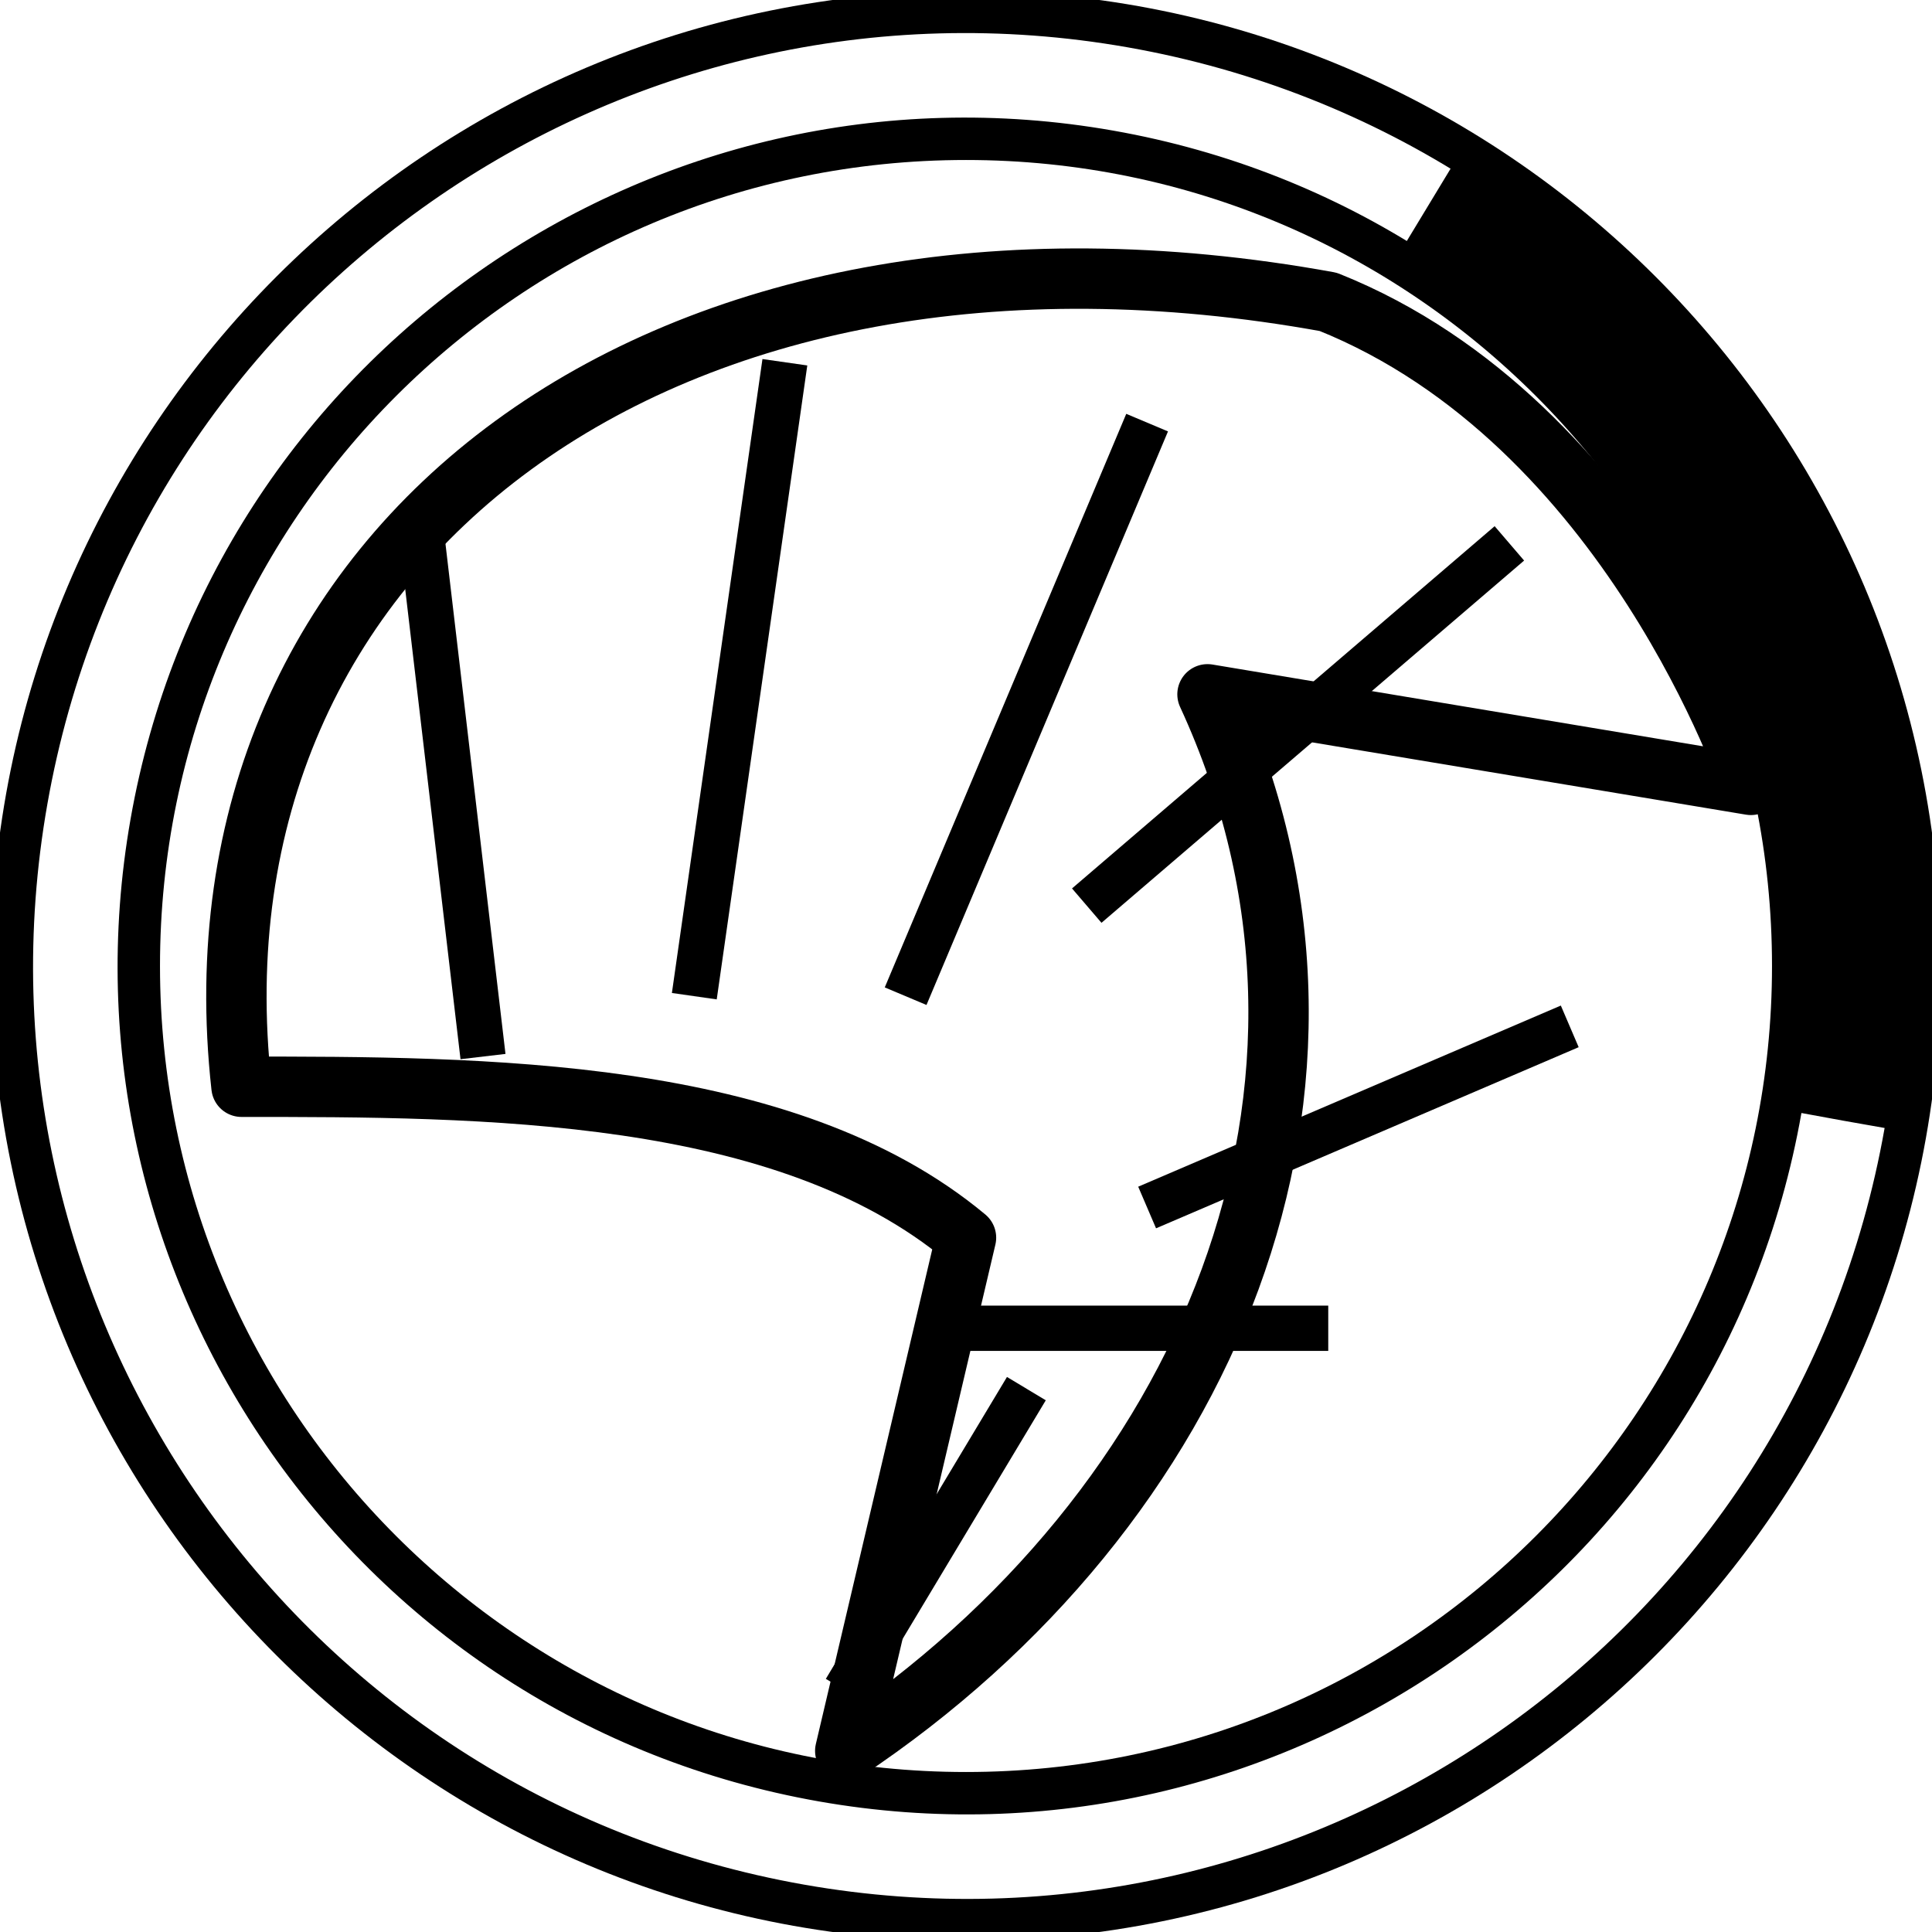
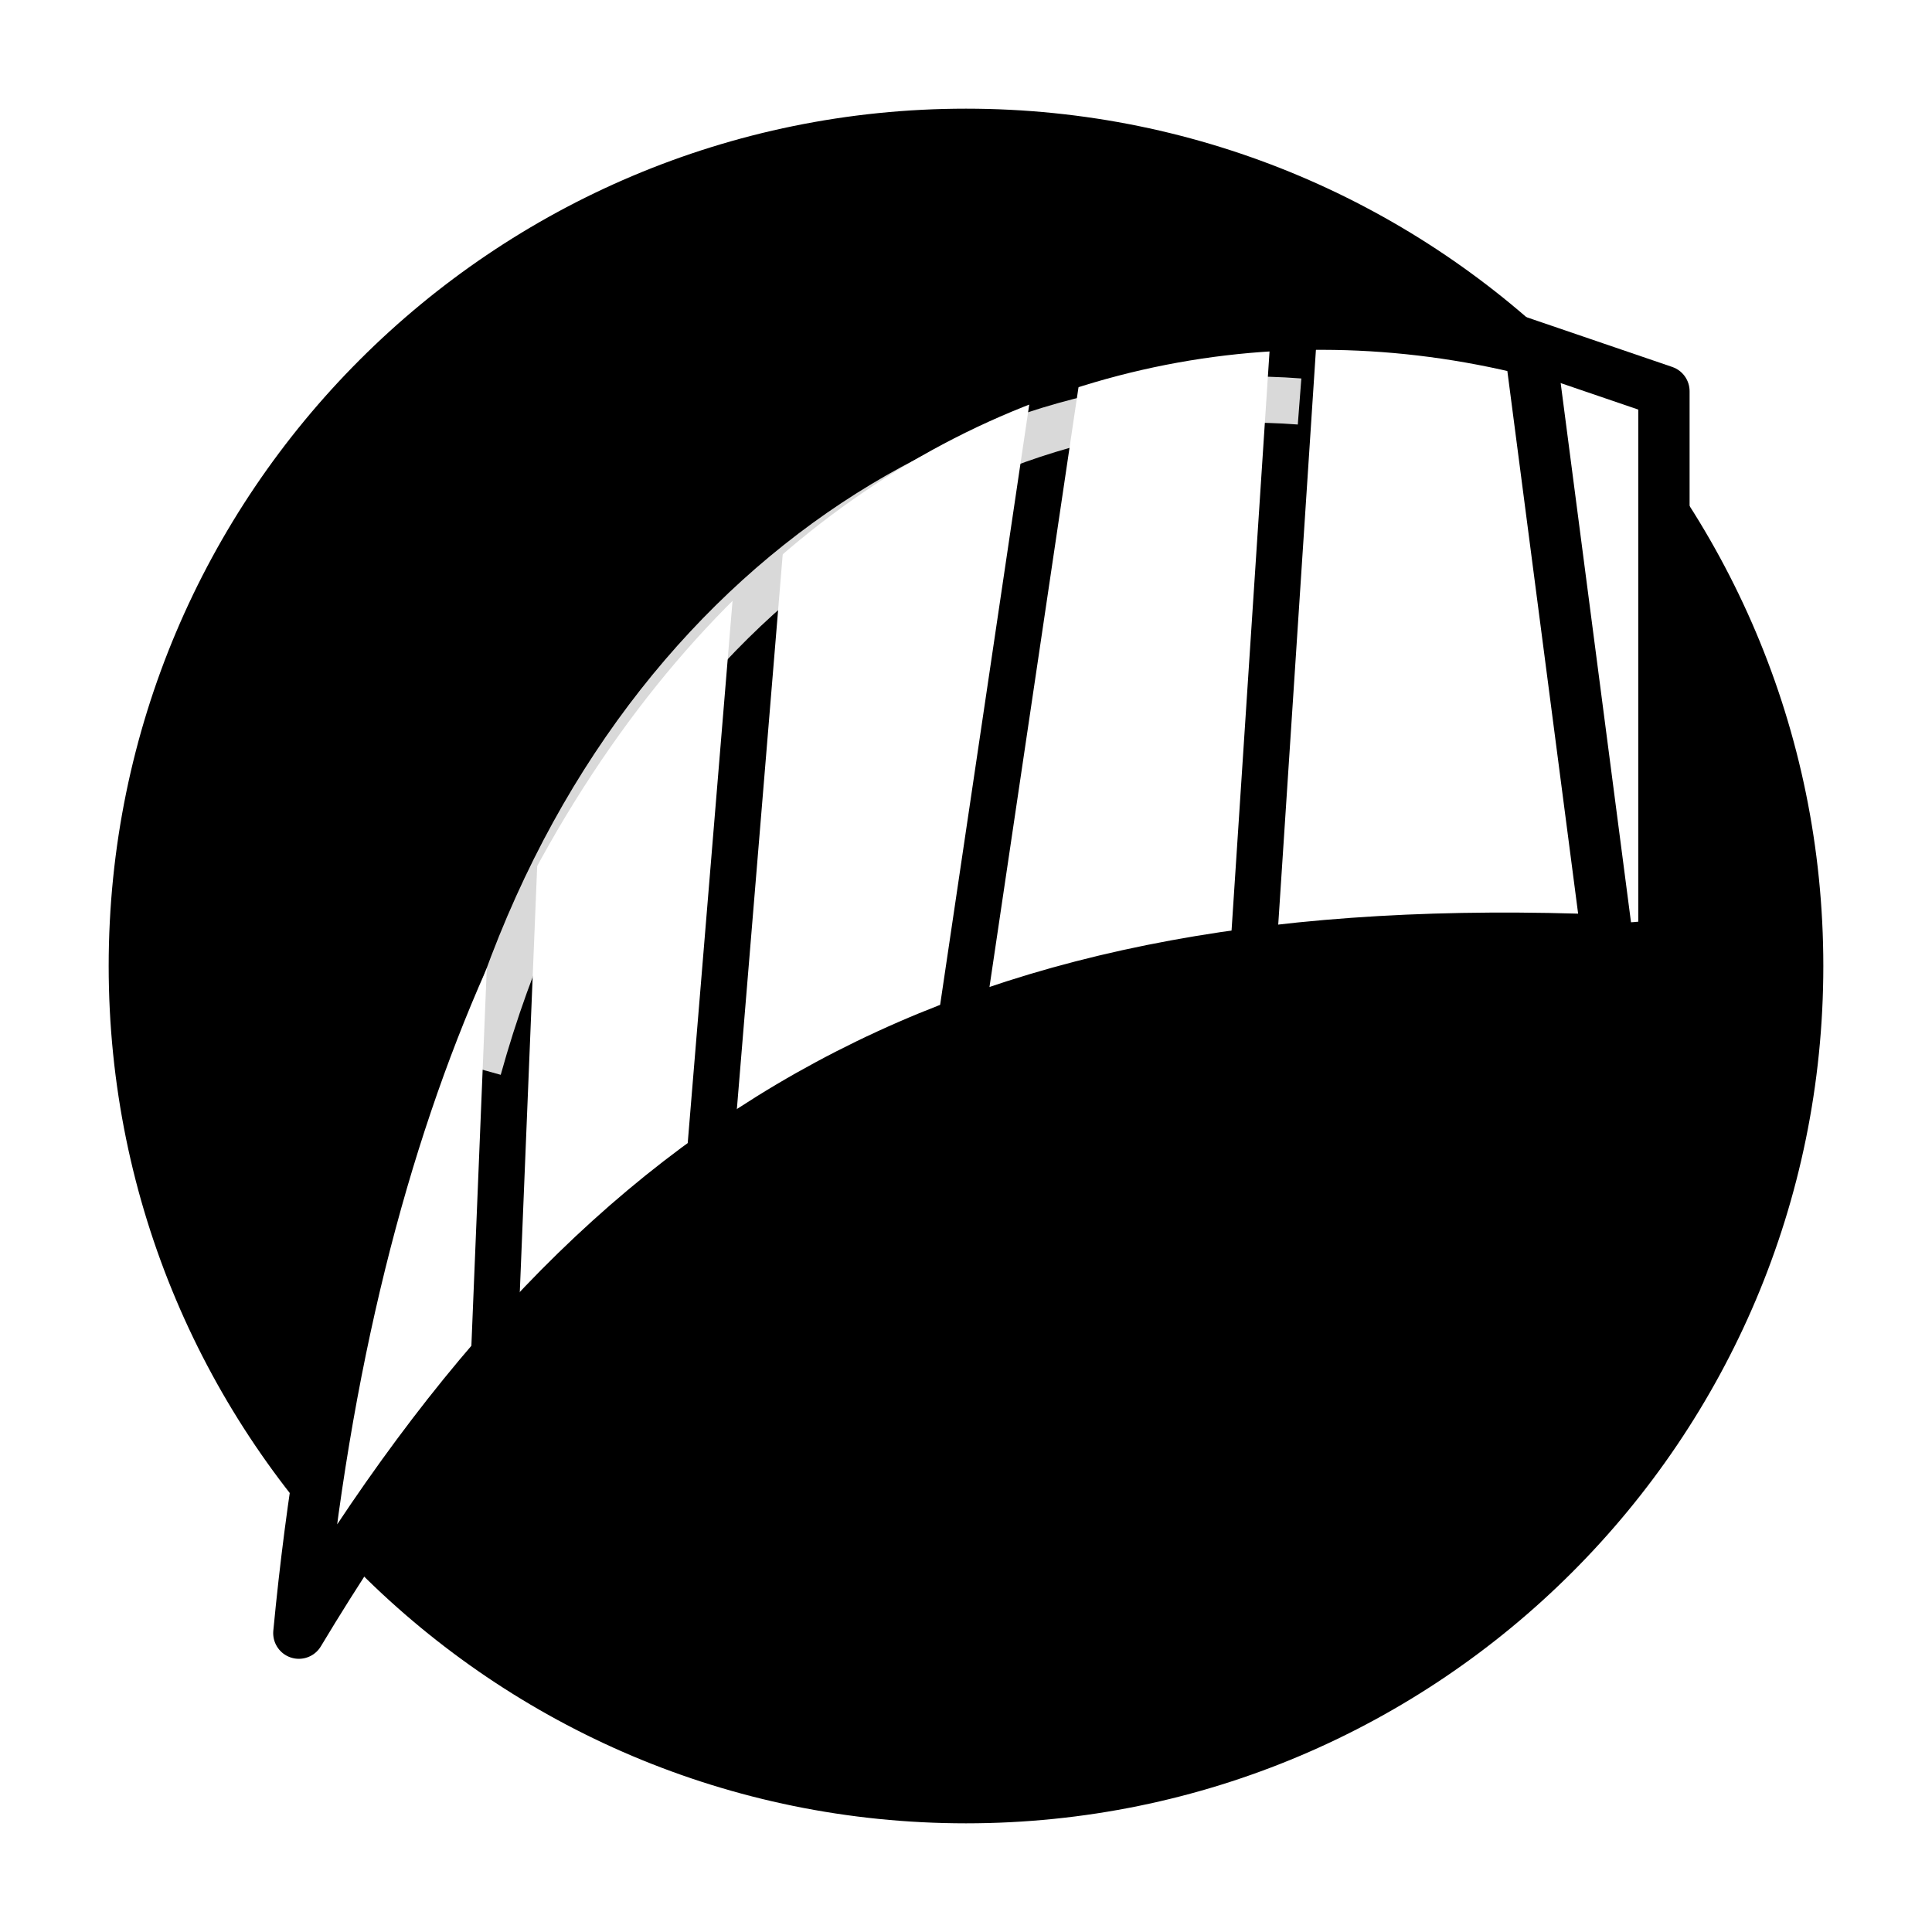
- <svg xmlns="http://www.w3.org/2000/svg" viewBox="0 0 64 64" width="512" height="512" color="#ffffff">
-   <circle data-dc-tpl="128" cx="32" cy="32" r="29.5" fill="none" stroke="#000" stroke-width="5.6" data-om-id="c3dec50e:133" />
-   <circle data-dc-tpl="129" cx="32" cy="32" r="29.5" fill="none" stroke="currentColor" stroke-width="2.8" stroke-dasharray="150 36" transform="rotate(10 32 32)" data-om-id="c3dec50e:134" />
-   <path data-dc-tpl="130" d="M8 36C6 18 22 6 44 10C54 14 58 26 58 26L40 23C46 36 40 50 28 58L32 41C26 36 16 36 8 36z" fill="currentColor" stroke="#000" stroke-width="2" stroke-linejoin="round" data-om-id="c3dec50e:135" />
-   <path data-dc-tpl="131" d="M16 35L14 18M23 33L26 12M30 33L38 14M36 30L50 18M38 40L52 34M32 44L44 44M28 56L34 46" stroke="#000" stroke-width="1.5" fill="none" data-om-id="c3dec50e:136" />
+ <svg xmlns="http://www.w3.org/2000/svg" viewBox="0 0 32 32" color="#ffffff" width="32" height="32">
+   <circle data-dc-tpl="130" cx="16" cy="16" r="15" style="fill: rgb(0, 0, 0); stroke: currentColor; stroke-width: 1.6px;" data-om-id="11bd6d73:135" />
+   <g transform="translate(2.4 2.4) scale(0.85)">
+     <path data-dc-tpl="125" d="M25.5 3.4 L29.6 4.8 L29.6 15.6 L27 15.8 Z" style="fill: currentColor; stroke: rgb(0, 0, 0); stroke-width: 1px; stroke-linejoin: round;" data-om-id="11bd6d73:130" />
+     <path data-dc-tpl="126" d="M27 4 C17 1.5 5 8 3 29 C9 19 16 15 28.5 15.5 Z" style="fill: currentColor; stroke: rgb(0, 0, 0); stroke-width: 1px; stroke-linejoin: round;" data-om-id="11bd6d73:131" />
+     <path data-dc-tpl="127" d="M22.4 3.5 L21.6 15.7 M17.8 4.3 L15.9 17.1 M12 7.7 L11 19.8 M7.2 13.9 L6.8 23.7" style="fill: none; stroke: rgb(0, 0, 0); stroke-width: 0.9px;" data-om-id="11bd6d73:132" />
+     <path data-dc-tpl="128" d="M22.5 5 C16 4.5 9 9 6.5 18" style="fill: none; stroke: currentColor; stroke-width: 0.9px; opacity: 0.85;" data-om-id="11bd6d73:133" />
+   </g>
</svg>
